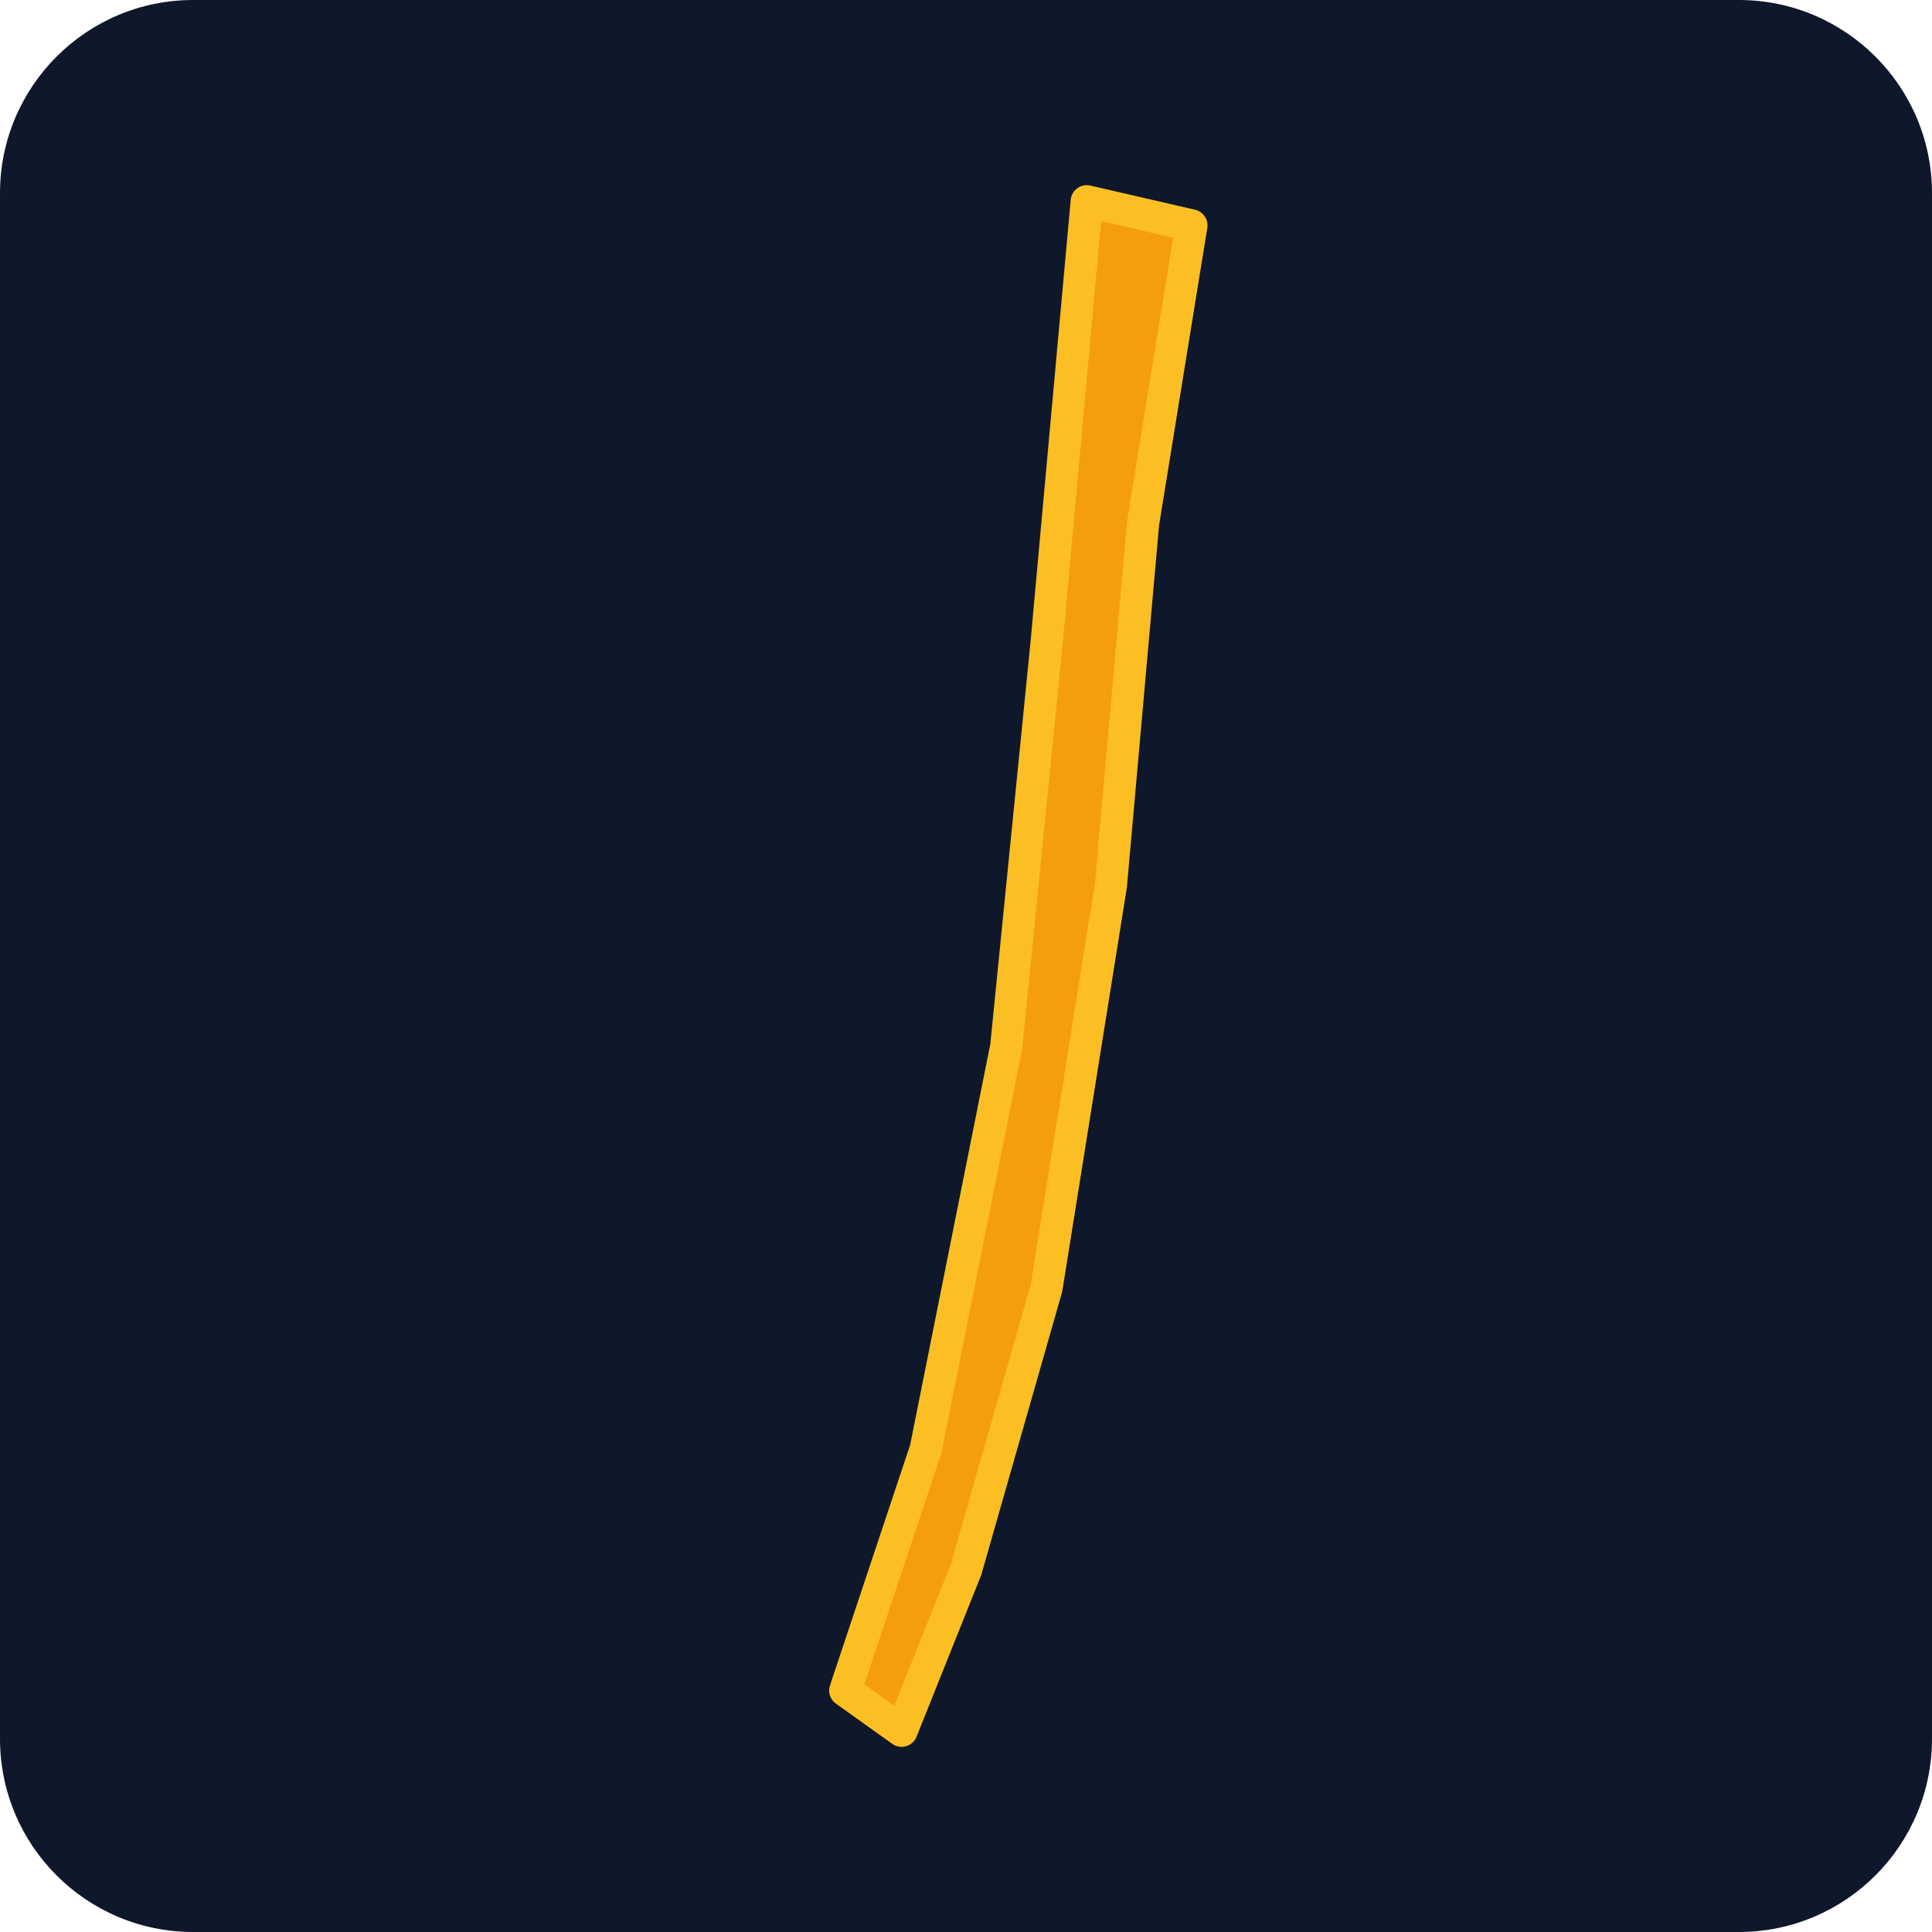
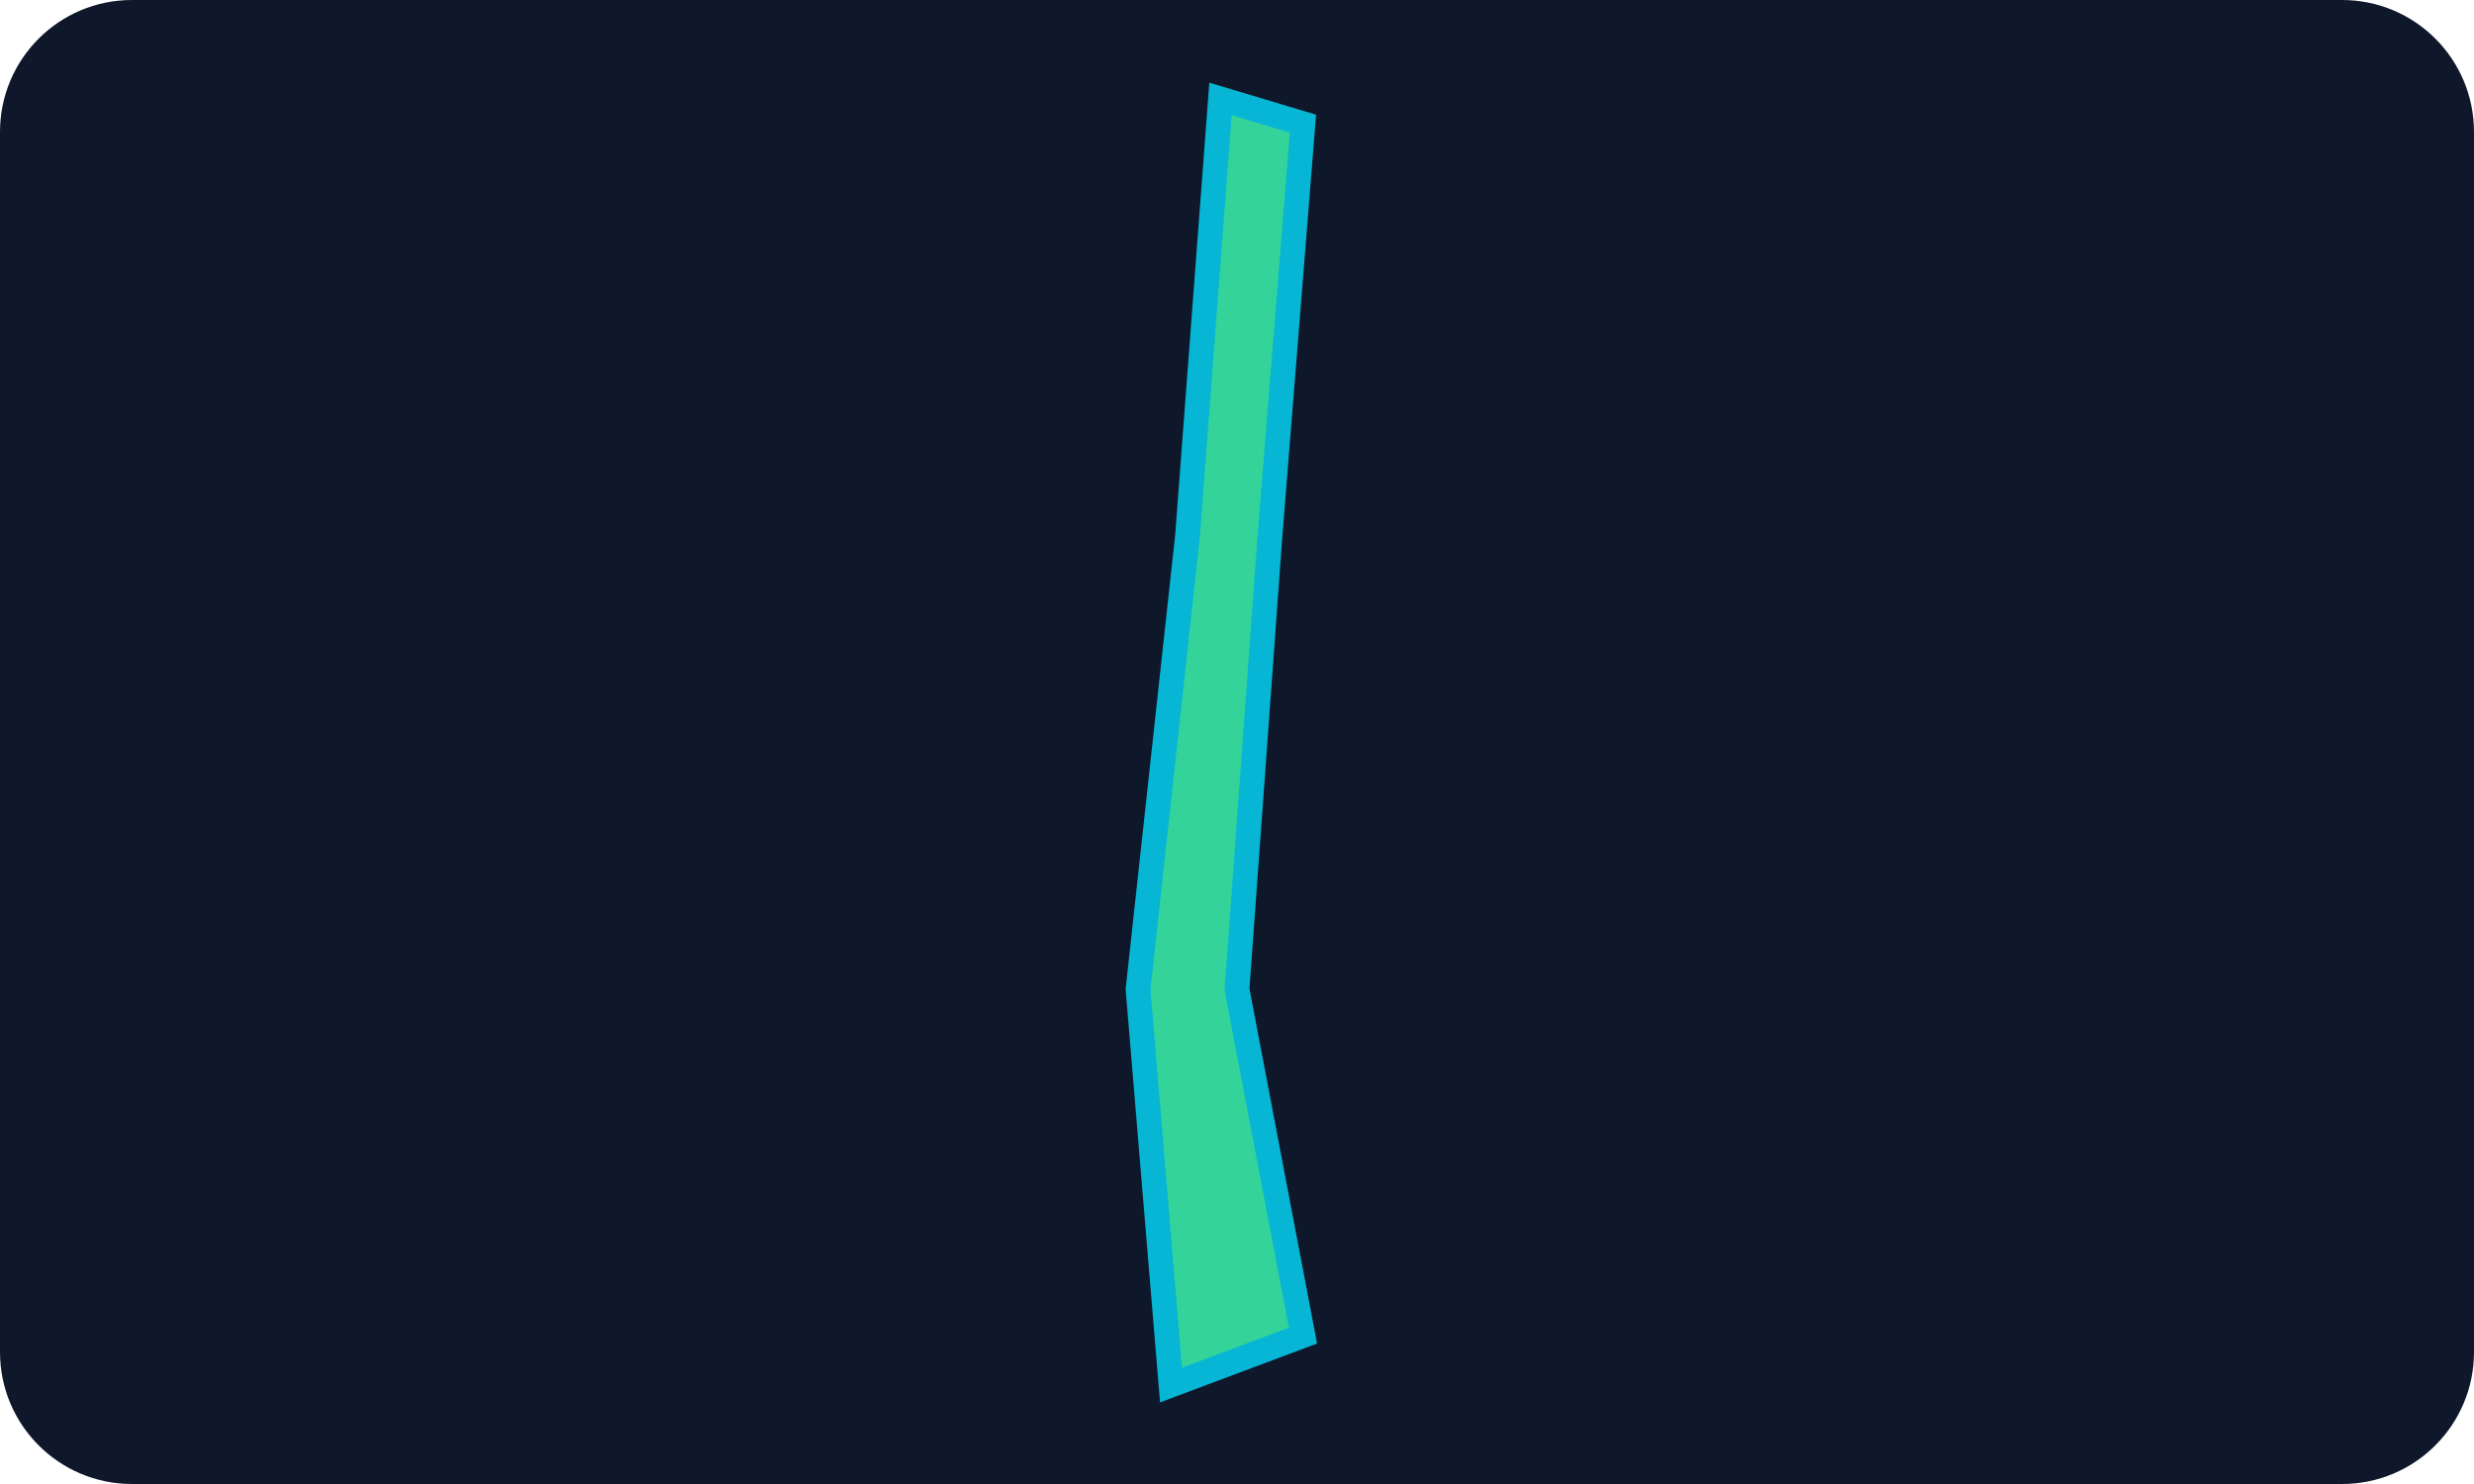
- <svg xmlns="http://www.w3.org/2000/svg" viewBox="0 0 240 240" width="240" height="240">
-   <rect width="100%" height="100%" rx="24" fill="#0f172a" />
-   <path d="M135 25 L148 28 L142 65 L138 110 L130 160 L120 195 L112 215 L105 210 L115 180 L125 130 L130 80 Z" fill="#F59E0B" stroke="#FBBF24" stroke-width="4" stroke-linejoin="round" />
+ <svg xmlns="http://www.w3.org/2000/svg" viewBox="0 0 300 180" width="100%" height="100%">
+   <rect width="300" height="180" rx="16" fill="#0f172a" />
+   <path d="M148 12 L158 15 L154 65 L150 120 L158 162 L142 168 L138 120 L144 65 Z" fill="#34D399" stroke="#06B6D4" stroke-width="3" />
</svg>
